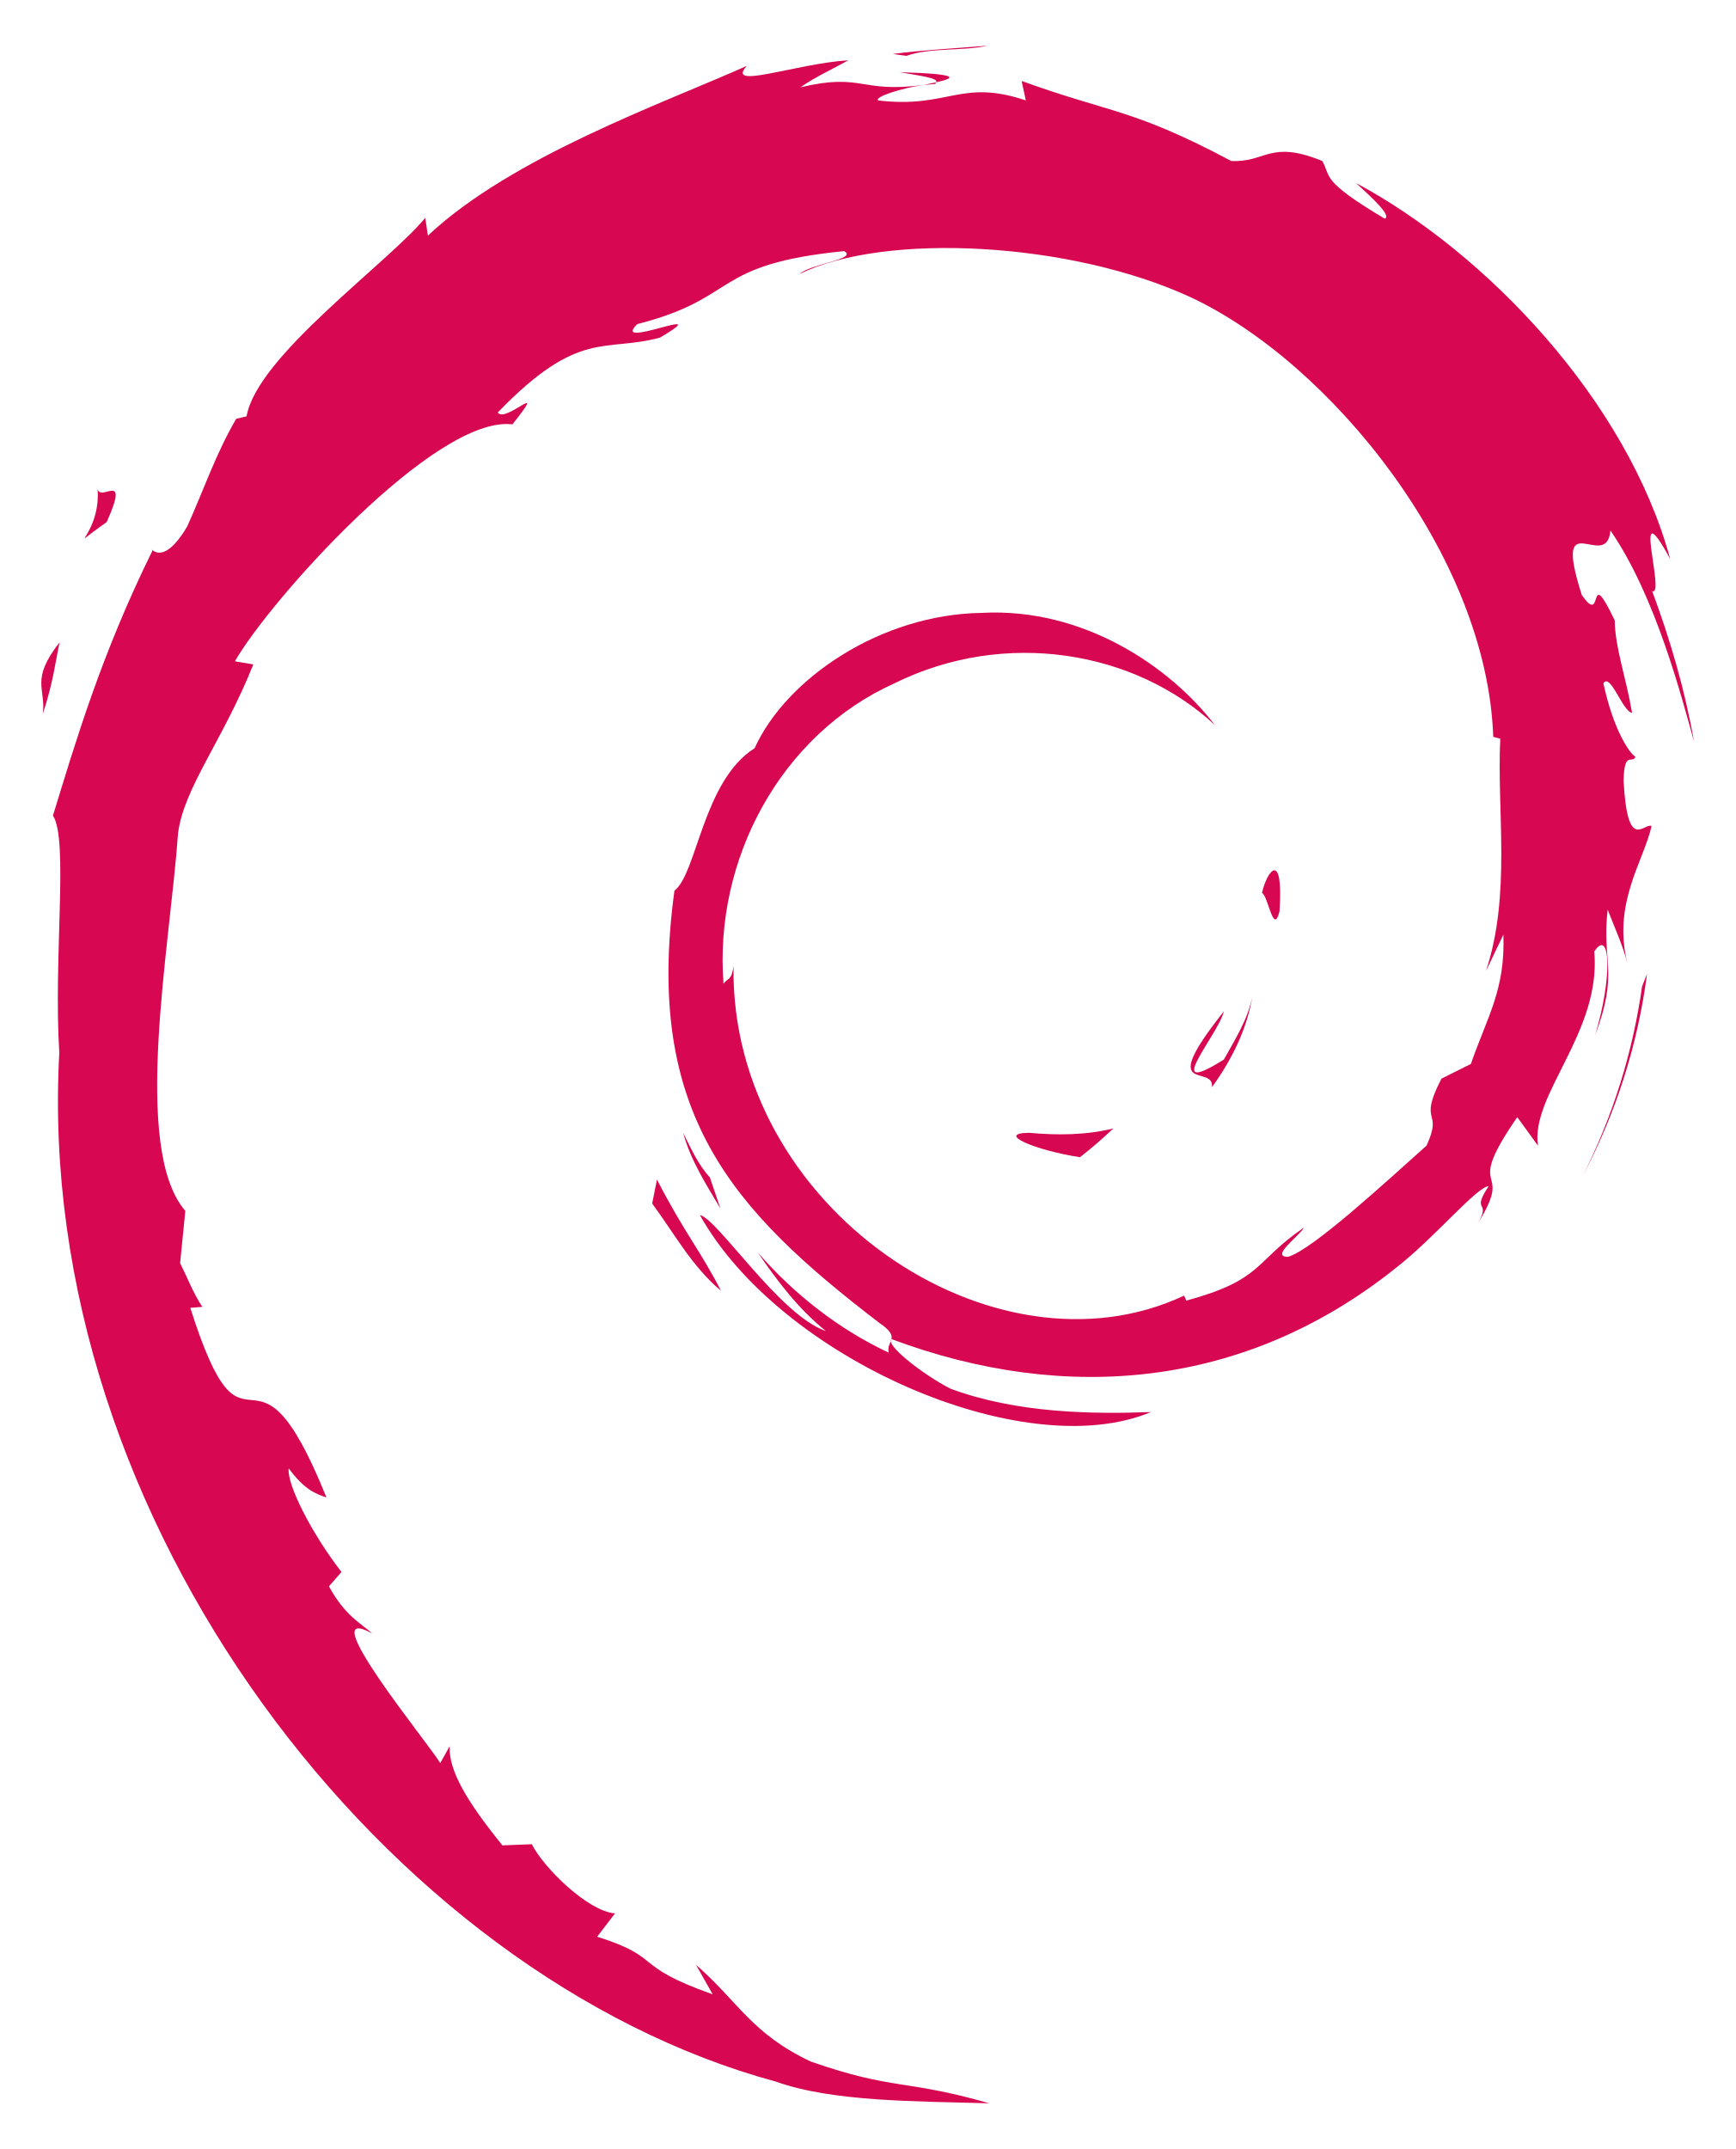
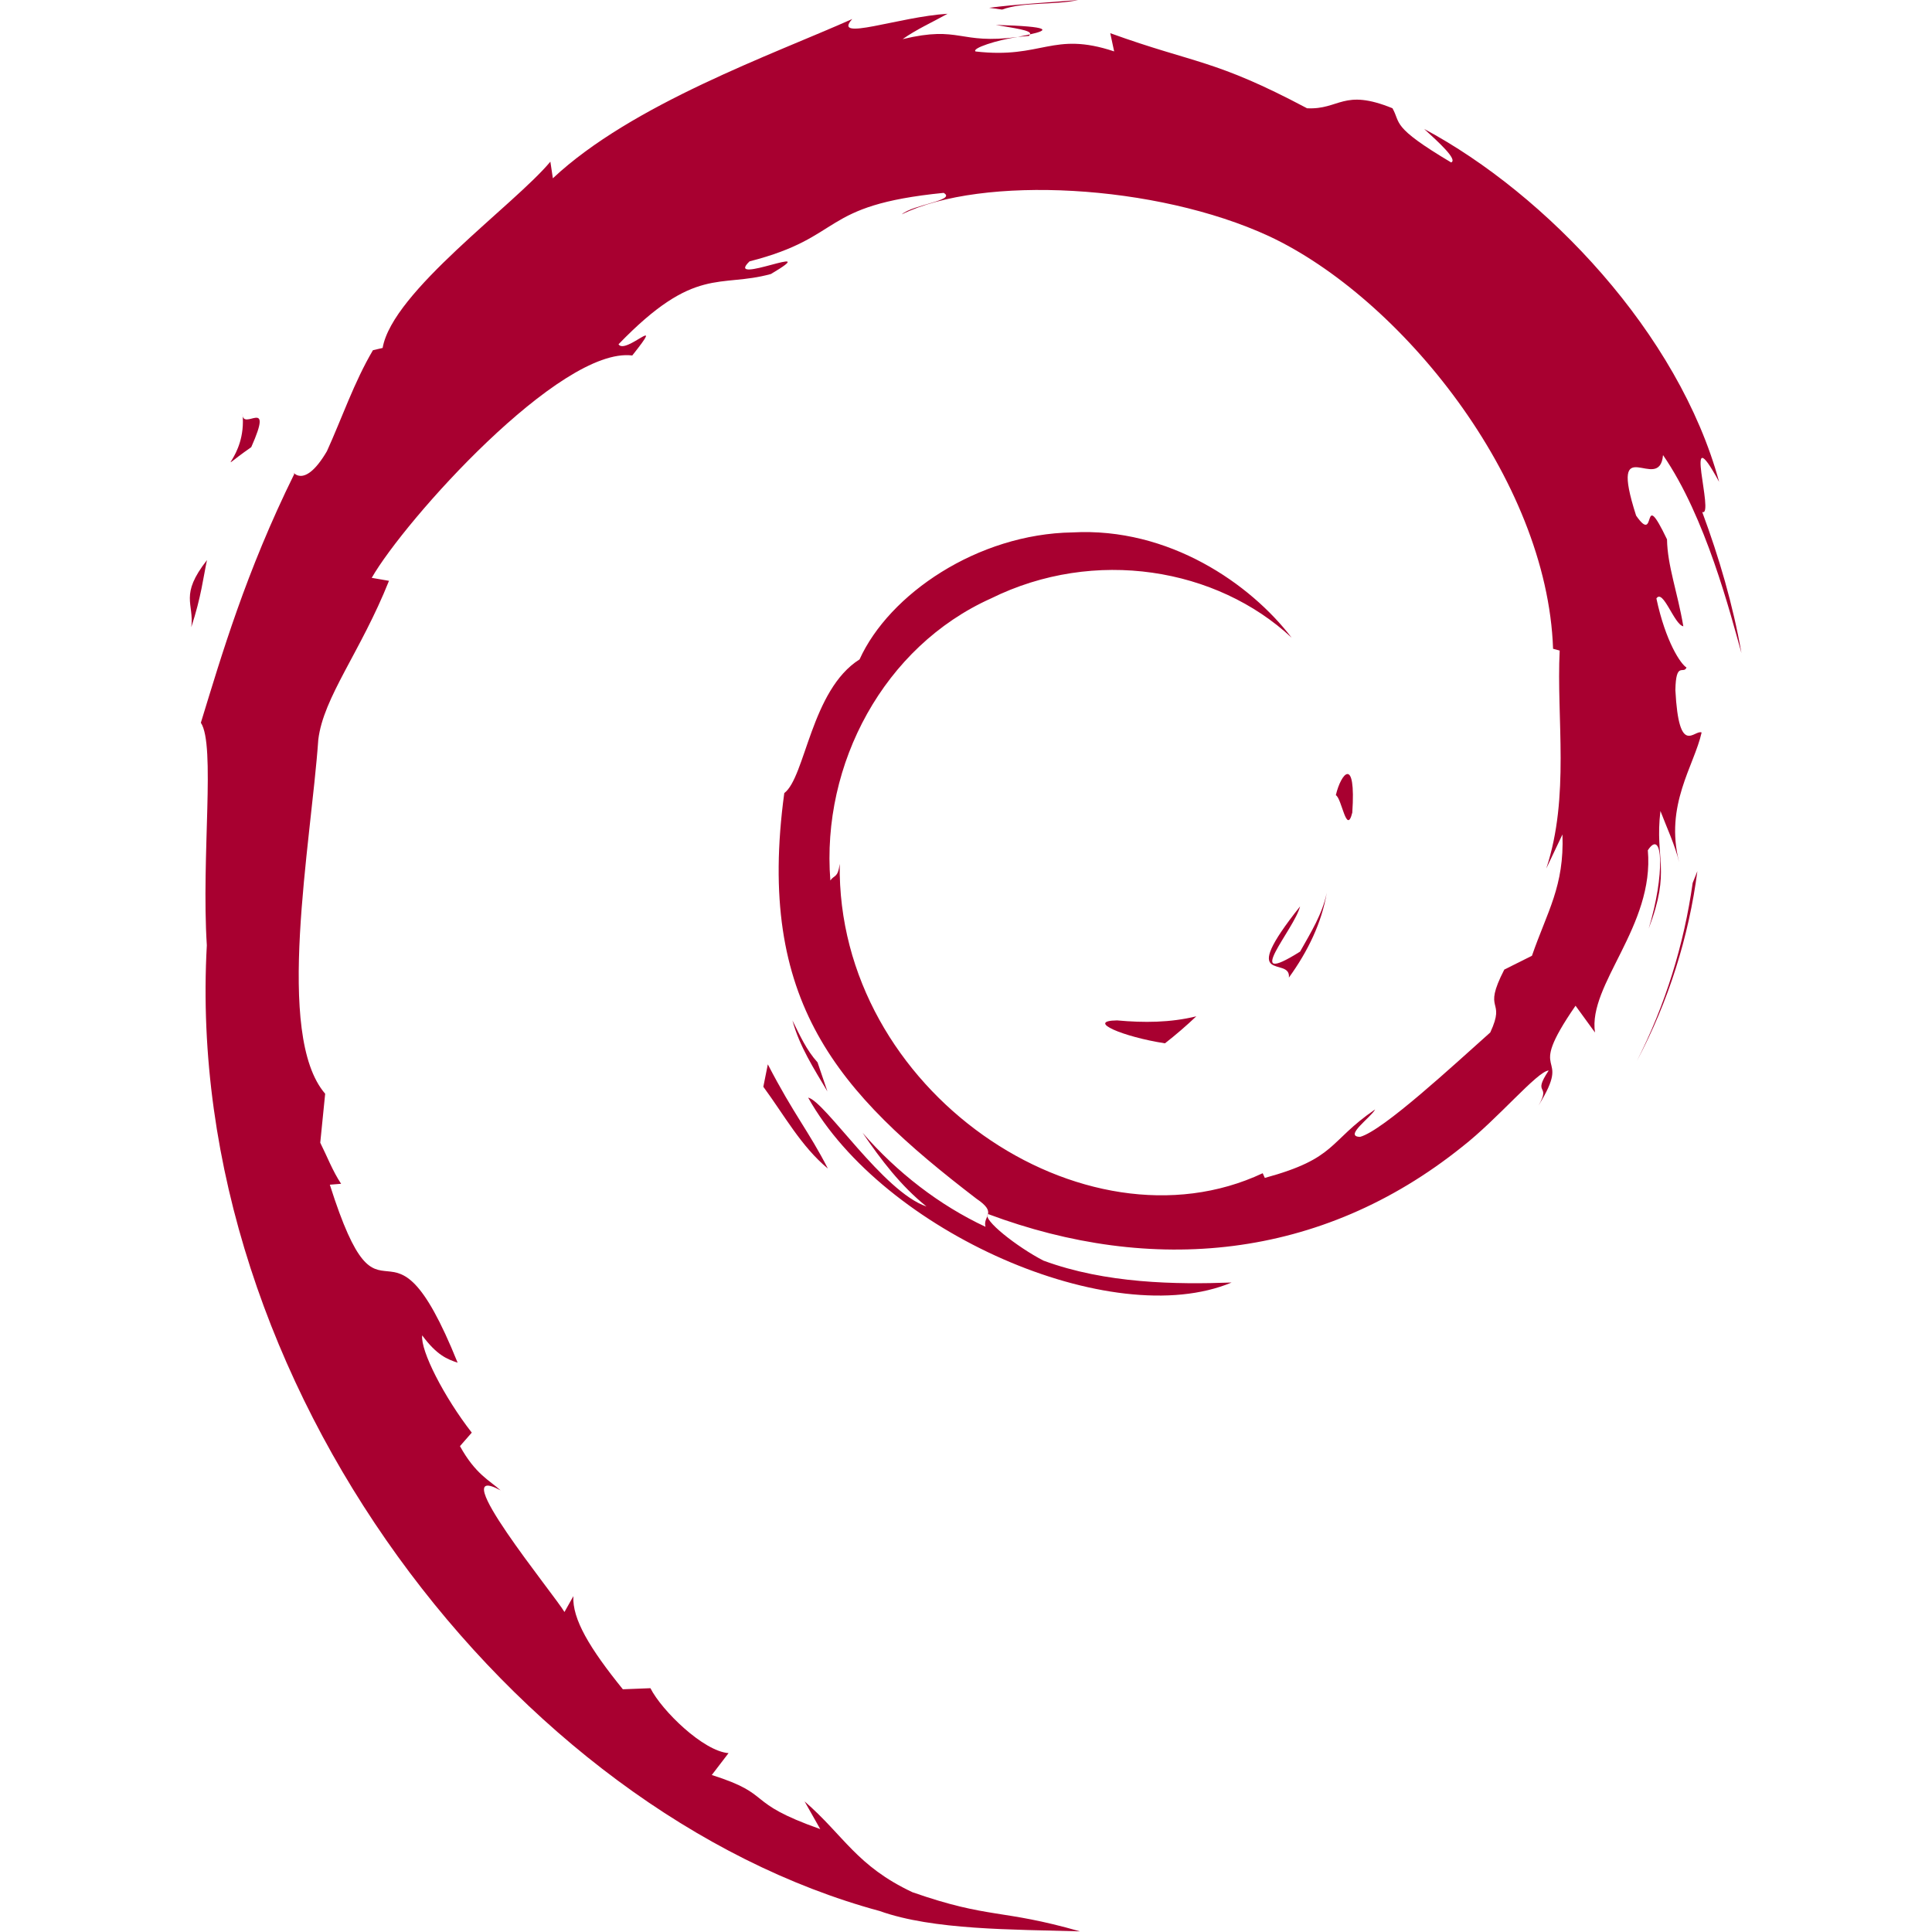
- <svg xmlns="http://www.w3.org/2000/svg" viewBox="-60 -75 210 260">
-   <g fill="#D70751">
-     <path d="M64.525 62.053c-4.125.058.78 2.125 6.165 2.954a54.75 54.75 0 0 0 4.04-3.479c-3.354.821-6.765.838-10.205.525m22.14-5.52c2.457-3.389 4.246-7.102 4.878-10.939-.551 2.736-2.035 5.099-3.435 7.592-7.711 4.854-.726-2.883-.004-5.824-8.29 10.436-1.138 6.257-1.439 9.171m8.174-21.265c.497-7.428-1.462-5.08-2.121-2.245.766.4 1.377 5.237 2.121 2.245M48.883-66.264c2.201.395 4.757.698 4.398 1.224 2.407-.528 2.954-1.015-4.398-1.224" />
-     <path d="M53.281-65.04l-1.556.32 1.448-.127.108-.193" />
-     <path d="M121.93 38.085c.247 6.671-1.95 9.907-3.932 15.637l-3.564 1.781c-2.919 5.666.282 3.598-1.807 8.105-4.556 4.049-13.823 12.67-16.789 13.457-2.163-.047 1.469-2.554 1.943-3.537-6.097 4.188-4.894 6.285-14.217 8.83l-.273-.607C60.29 92.569 28.344 71.129 28.765 41.875c-.246 1.857-.698 1.393-1.208 2.144-1.186-15.052 6.952-30.17 20.675-36.343 13.427-6.646 29.163-3.918 38.78 5.044C81.73 5.8 71.217-1.534 58.757-.848c-12.208.193-23.625 7.95-27.436 16.369-6.253 3.938-6.979 15.177-9.704 17.233-3.665 26.943 6.896 38.583 24.762 52.275 2.812 1.896.792 2.184 1.173 3.627-5.936-2.779-11.372-6.976-15.841-12.114 2.372 3.473 4.931 6.847 8.239 9.499-5.596-1.897-13.074-13.563-15.256-14.038 9.647 17.274 39.142 30.295 54.587 23.836-7.146.263-16.226.146-24.256-2.822-3.371-1.734-7.958-5.331-7.14-6.003 21.079 7.875 42.854 5.965 61.09-8.655 4.641-3.614 9.709-9.761 11.173-9.846-2.206 3.317.377 1.596-1.318 4.523 4.625-7.456-2.008-3.035 4.779-12.877l2.507 3.453c-.931-6.188 7.687-13.704 6.813-23.492 1.975-2.994 2.206 3.22.107 10.107 2.912-7.64.767-8.867 1.516-15.171.81 2.118 1.867 4.37 2.412 6.606-1.895-7.382 1.948-12.433 2.898-16.724-.937-.415-2.928 3.264-3.383-5.457.065-3.788 1.054-1.985 1.435-2.917-.744-.427-2.694-3.33-3.88-8.9.86-1.308 2.3 3.393 3.47 3.586-.753-4.429-2.049-7.805-2.103-11.202-3.421-7.149-1.211.953-3.985-3.069-3.641-11.357 3.021-2.637 3.47-7.796 5.52 7.995 8.667 20.387 10.11 25.519-1.103-6.258-2.883-12.32-5.058-18.185 1.677.705-2.699-12.875 2.18-3.882-5.21-19.172-22.302-37.087-38.025-45.493 1.924 1.76 4.354 3.971 3.481 4.317-7.819-4.656-6.444-5.018-7.565-6.985-6.369-2.591-6.788.208-11.007.004-12.005-6.368-14.318-5.69-25.368-9.681l.502 2.349c-7.953-2.649-9.265 1.005-17.862.009-.523-.409 2.753-1.479 5.452-1.871-7.69 1.015-7.329-1.515-14.854.279 1.855-1.301 3.815-2.162 5.793-3.269-6.271.381-14.971 3.649-12.286.677C20.144-62.46 1.976-56.053-8.218-46.494l-.321-2.142c-4.672 5.608-20.371 16.748-21.622 24.011l-1.249.291c-2.431 4.116-4.004 8.781-5.932 13.016-3.18 5.417-4.661 2.085-4.208 2.934-6.253 12.679-9.359 23.332-12.043 32.069 1.912 2.858.046 17.206.769 28.688-3.141 56.709 39.8 111.77 86.737 124.48 6.88 2.459 17.11 2.364 25.813 2.618-10.268-2.937-11.595-1.556-21.595-5.044-7.215-3.398-8.797-7.277-13.907-11.711l2.022 3.573c-10.021-3.547-5.829-4.39-13.982-6.972l2.16-2.82c-3.249-.246-8.604-5.475-10.069-8.371l-3.553.14c-4.27-5.269-6.545-9.063-6.379-12.005l-1.148 2.047c-1.301-2.235-15.709-19.759-8.234-15.679-1.389-1.271-3.235-2.067-5.237-5.703l1.522-1.739c-3.597-4.627-6.621-10.562-6.391-12.536 1.919 2.592 3.25 3.075 4.568 3.52-9.083-22.539-9.593-1.242-16.474-22.942l1.456-.116c-1.116-1.682-1.793-3.506-2.69-5.298l.633-6.313c-6.541-7.562-1.829-32.151-.887-45.637.655-5.485 5.459-11.322 9.114-20.477l-2.227-.384C-27.316-2.419-7.271-24.81 2.011-23.658c4.499-5.649-.892-.02-1.772-1.443 9.878-10.223 12.984-7.222 19.65-9.061 7.19-4.268-6.17 1.664-2.761-1.628 12.427-3.174 8.808-7.216 25.021-8.828 1.71.973-3.969 1.503-5.395 2.766 10.354-5.066 32.769-3.914 47.326 2.811 16.895 7.896 35.873 31.232 36.622 53.189l.852.229c-.431 8.729 1.336 18.822-1.727 28.094l2.1-4.385" />
-     <path d="M19.5 67.715l-.578 2.893c2.71 3.683 4.861 7.673 8.323 10.552-2.49-4.863-4.341-6.872-7.745-13.445m6.409-.251c-1.435-1.587-2.284-3.497-3.235-5.4.909 3.345 2.771 6.219 4.504 9.143l-1.269-3.743m113.411-24.65l-.605 1.52c-1.111 7.892-3.511 15.701-7.189 22.941a72.098 72.098 0 0 0 7.79-24.461M49.698-68.243c2.789-1.022 6.855-.56 9.814-1.233-3.855.324-7.693.517-11.484 1.005l1.67.228m-97.917 52.067c.642 5.951-4.477 8.26 1.134 4.337 3.007-6.773-1.175-1.87-1.134-4.337m-6.593 27.538c1.292-3.967 1.526-6.349 2.02-8.645-3.571 4.566-1.643 5.539-2.02 8.645" />
+ <svg xmlns="http://www.w3.org/2000/svg" width="50" height="50" viewBox="0 0 256 317" preserveAspectRatio="xMidYMid">
+   <g fill="#A80030">
+     <path d="M152.797 167.425c-5.251.073.993 2.706 7.848 3.761a70.171 70.171 0 0 0 5.143-4.43c-4.269 1.046-8.614 1.07-12.991.67m28.183-7.026c3.127-4.315 5.406-9.04 6.21-13.926-.702 3.483-2.593 6.49-4.372 9.663-9.815 6.18-.923-3.67-.006-7.413-10.554 13.284-1.45 7.966-1.832 11.677m10.402-27.071c.635-9.455-1.86-6.466-2.7-2.857.98.508 1.754 6.665 2.7 2.858M132.886 4.088c2.802.503 6.054.888 5.598 1.557 3.066-.672 3.761-1.291-5.598-1.557m5.598 1.557l-1.98.41 1.843-.164.137-.246" />
+     <path d="M225.866 136.916c.312 8.492-2.484 12.612-5.006 19.905l-4.538 2.268c-3.714 7.211.36 4.579-2.3 10.315-5.797 5.154-17.593 16.13-21.368 17.132-2.756-.062 1.867-3.253 2.472-4.503-7.761 5.33-6.227 8-18.097 11.238l-.347-.771c-29.274 13.771-69.937-13.52-69.402-50.76-.313 2.364-.889 1.774-1.537 2.73-1.511-19.16 8.848-38.405 26.319-46.262 17.088-8.46 37.122-4.988 49.362 6.42-6.724-8.808-20.107-18.144-35.968-17.27-15.536.245-30.07 10.12-34.921 20.837-7.96 5.012-8.883 19.318-12.352 21.936-4.666 34.296 8.778 49.114 31.52 66.544 3.58 2.414 1.009 2.78 1.494 4.617-7.557-3.539-14.476-8.88-20.165-15.42 3.018 4.419 6.276 8.714 10.487 12.089-7.124-2.414-16.641-17.264-19.42-17.868 12.281 21.988 49.827 38.562 69.486 30.34-9.096.335-20.653.186-30.874-3.592-4.293-2.209-10.13-6.785-9.088-7.641 26.83 10.023 54.546 7.591 77.762-11.02 5.906-4.599 12.358-12.424 14.222-12.532-2.808 4.222.48 2.03-1.677 5.76 5.885-9.491-2.557-3.864 6.083-16.39l3.191 4.394c-1.186-7.878 9.783-17.444 8.67-29.904 2.516-3.81 2.808 4.1.137 12.866 3.706-9.725.976-11.288 1.929-19.312 1.029 2.697 2.379 5.564 3.071 8.41-2.414-9.398 2.478-15.826 3.688-21.288-1.193-.528-3.726 4.156-4.305-6.945.085-4.822 1.342-2.528 1.827-3.714-.947-.544-3.43-4.24-4.941-11.33 1.095-1.665 2.927 4.32 4.418 4.565-.959-5.637-2.61-9.935-2.677-14.26-4.354-9.099-1.54 1.213-5.073-3.906-4.634-14.456 3.846-3.355 4.419-9.924 7.024 10.178 11.03 25.951 12.868 32.485-1.402-7.966-3.67-15.683-6.437-23.149 2.133.897-3.436-16.39 2.773-4.94-6.633-24.406-28.388-47.21-48.401-57.91 2.449 2.24 5.54 5.055 4.43 5.496-9.953-5.926-8.202-6.388-9.628-8.892-8.109-3.299-8.64.266-14.012.006-15.282-8.106-18.227-7.244-32.291-12.322l.64 2.99c-10.125-3.373-11.797 1.279-22.74.01-.666-.52 3.507-1.881 6.94-2.38-9.789 1.29-9.33-1.93-18.909.356 2.361-1.657 4.857-2.753 7.376-4.161-7.983.485-19.058 4.646-15.64.862-13.02 5.809-36.145 13.964-49.122 26.132l-.41-2.727c-5.945 7.14-25.93 21.32-27.522 30.565l-1.59.371c-3.094 5.24-5.096 11.177-7.55 16.568-4.047 6.896-5.932 2.654-5.356 3.735-7.96 16.138-11.914 29.7-15.33 40.821 2.435 3.638.059 21.9.98 36.517-3.998 72.187 50.662 142.275 110.41 158.458 8.757 3.132 21.78 3.012 32.858 3.334-13.07-3.738-14.76-1.981-27.49-6.42-9.185-4.325-11.198-9.263-17.702-14.908l2.574 4.55c-12.758-4.515-7.42-5.588-17.798-8.875l2.75-3.591c-4.135-.313-10.953-6.97-12.817-10.654l-4.523.178c-5.435-6.706-8.331-11.54-8.12-15.282l-1.462 2.603c-1.657-2.843-19.995-25.15-10.481-19.957-1.768-1.616-4.117-2.63-6.665-7.259l1.937-2.215c-4.579-5.89-8.427-13.441-8.135-15.957 2.443 3.299 4.138 3.915 5.815 4.48-11.563-28.69-12.211-1.581-20.969-29.204l1.853-.149c-1.42-2.139-2.282-4.462-3.425-6.74l.807-8.037c-8.325-9.625-2.33-40.926-1.128-58.093.832-6.98 6.948-14.412 11.6-26.065l-2.834-.488c5.417-9.45 30.933-37.952 42.75-36.485 5.724-7.19-1.137-.026-2.256-1.838 12.573-13.012 16.527-9.193 25.013-11.533 9.151-5.432-7.855 2.118-3.516-2.072 15.82-4.041 11.212-9.187 31.85-11.238 2.178 1.239-5.051 1.914-6.866 3.521 13.181-6.449 41.712-4.982 60.244 3.58 21.504 10.049 45.663 39.754 46.616 67.704l1.084.292c-.55 11.11 1.7 23.958-2.198 35.76l2.654-5.587" />
+     <path d="M95.483 174.634l-.736 3.682c3.45 4.687 6.189 9.765 10.595 13.43-3.17-6.19-5.525-8.746-9.859-17.112m8.159-.321c-1.827-2.02-2.908-4.45-4.117-6.873 1.157 4.257 3.526 7.916 5.733 11.636l-1.616-4.763m144.361-31.377l-.771 1.934c-1.414 10.046-4.468 19.987-9.15 29.203 5.173-9.725 8.519-20.36 9.921-31.137M133.923 1.57c3.55-1.301 8.728-.714 12.495-1.57-4.91.412-9.795.657-14.62 1.28l2.125.29M9.282 67.847c.819 7.574-5.698 10.514 1.444 5.52 3.828-8.623-1.496-2.381-1.444-5.52M.89 102.9c1.645-5.049 1.943-8.082 2.572-11.004C-1.085 97.708 1.37 98.946.89 102.9" />
  </g>
</svg>
